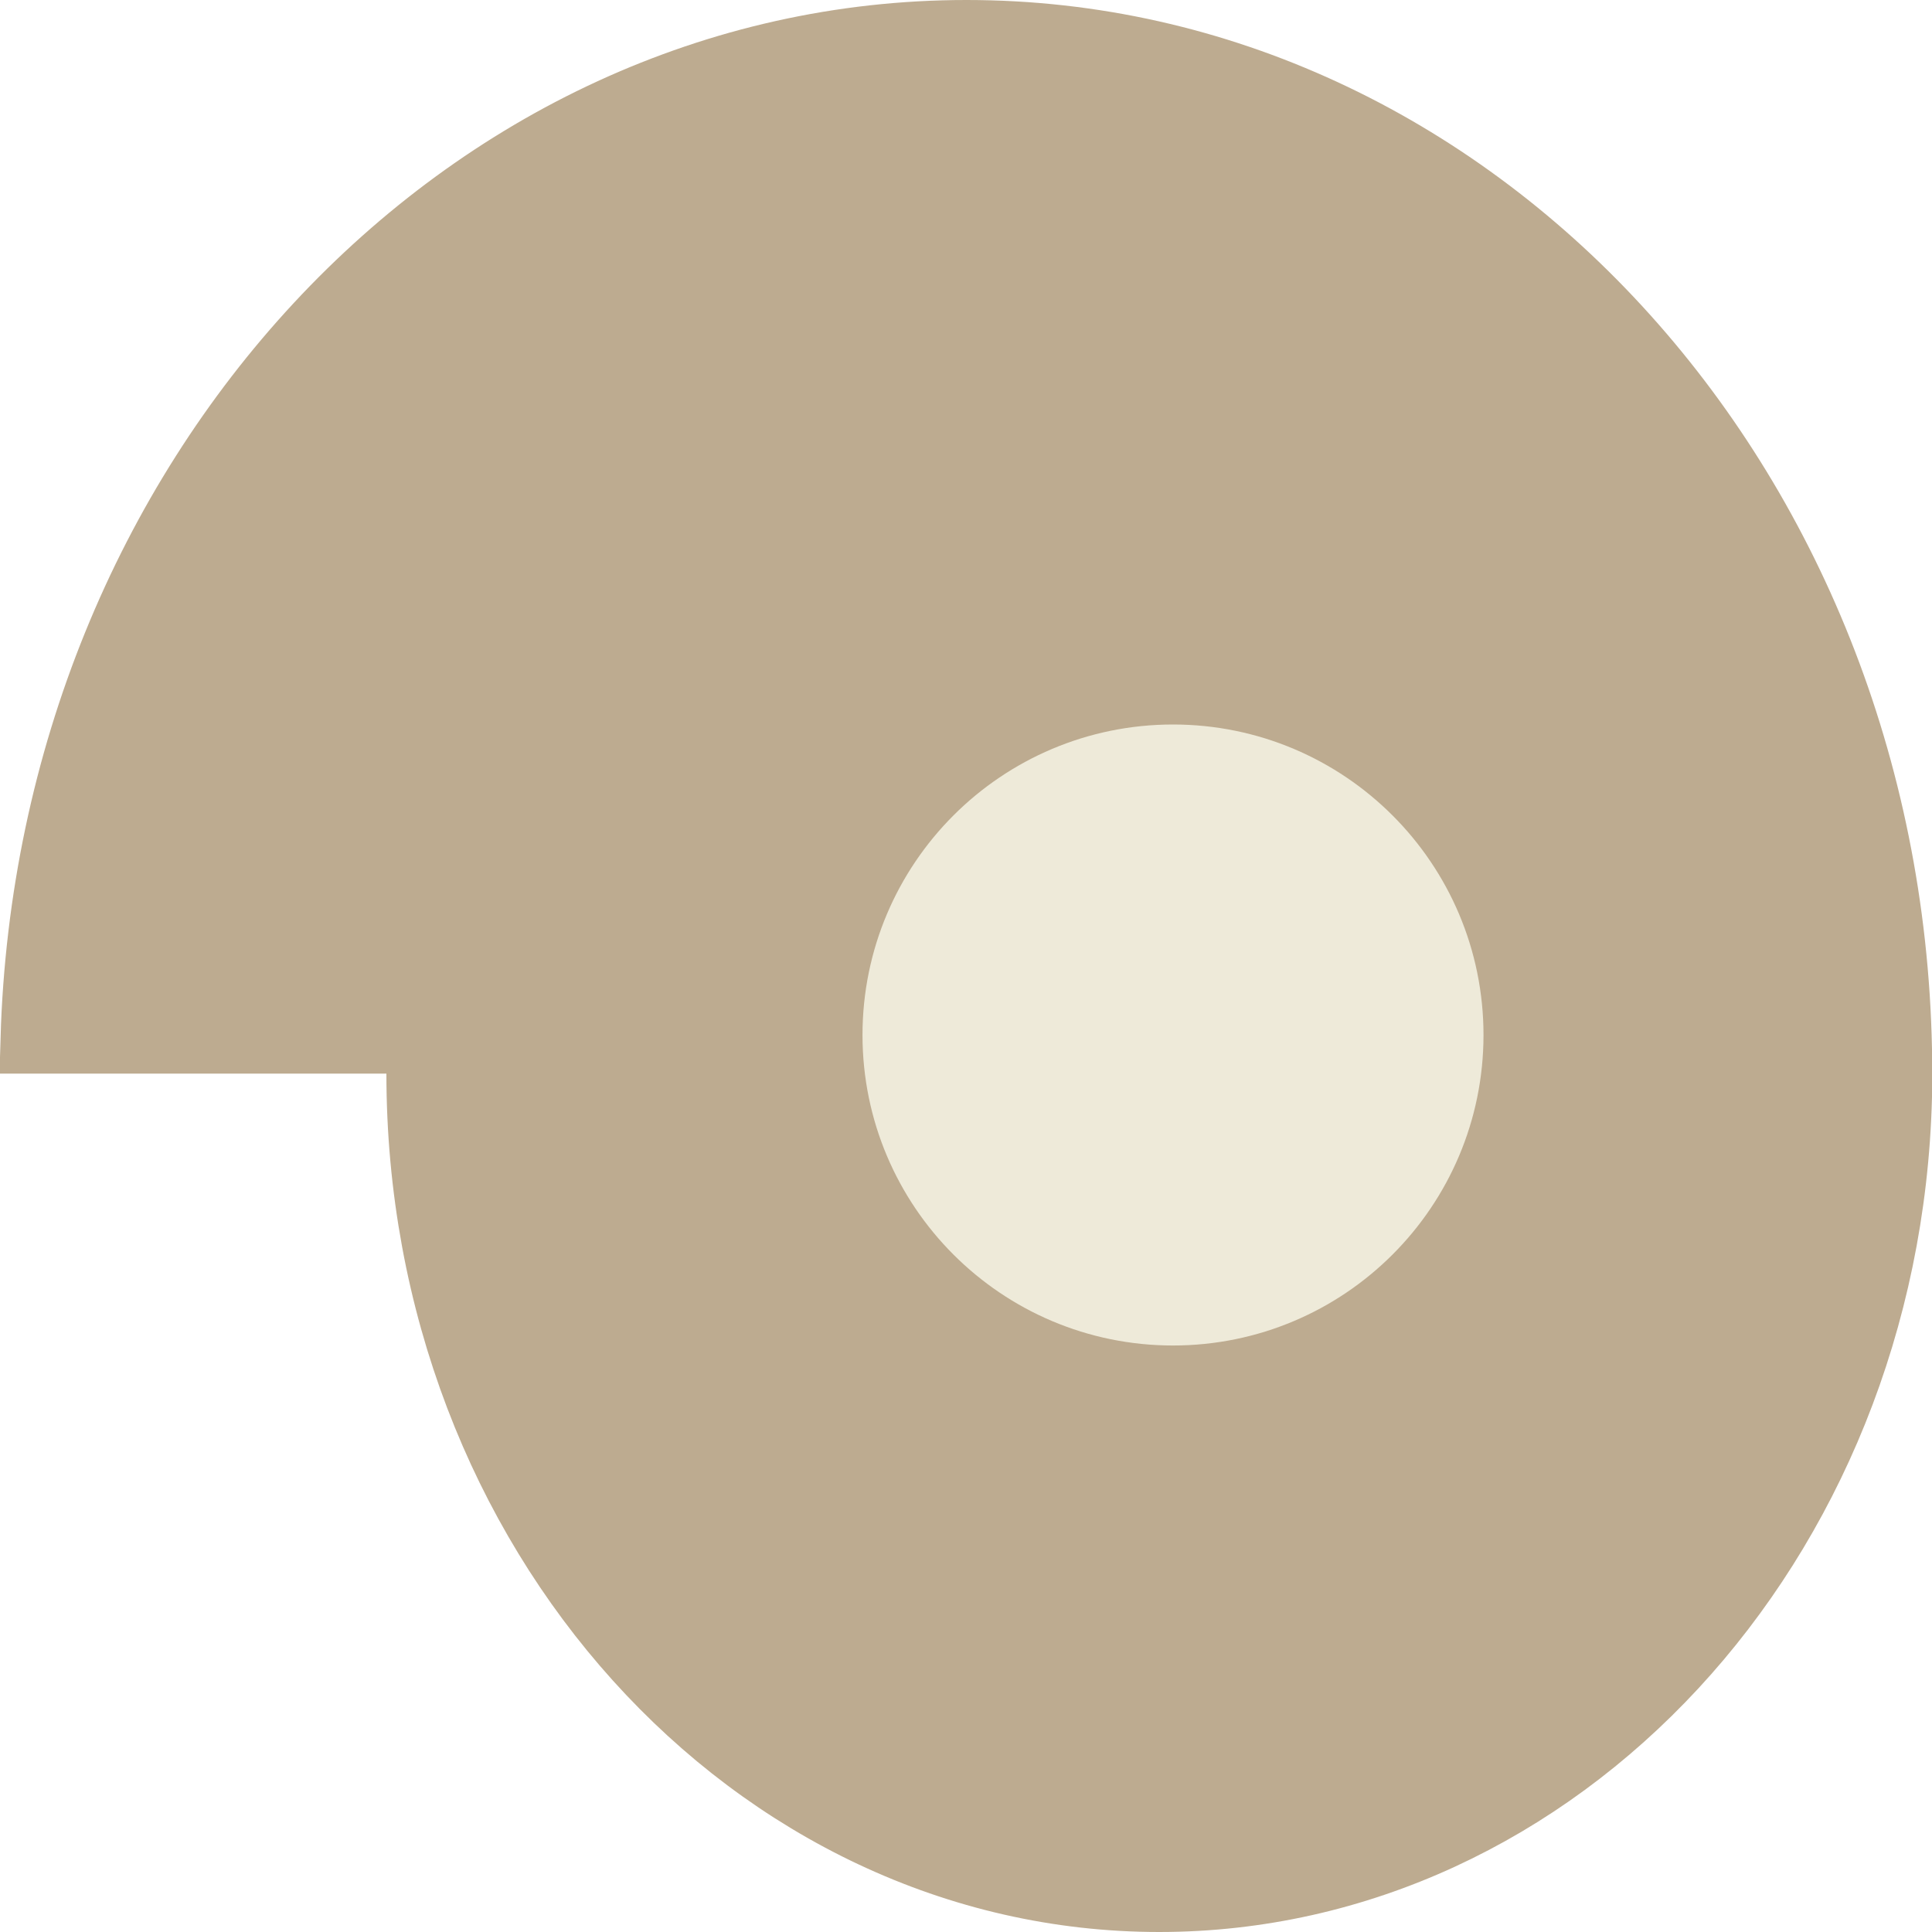
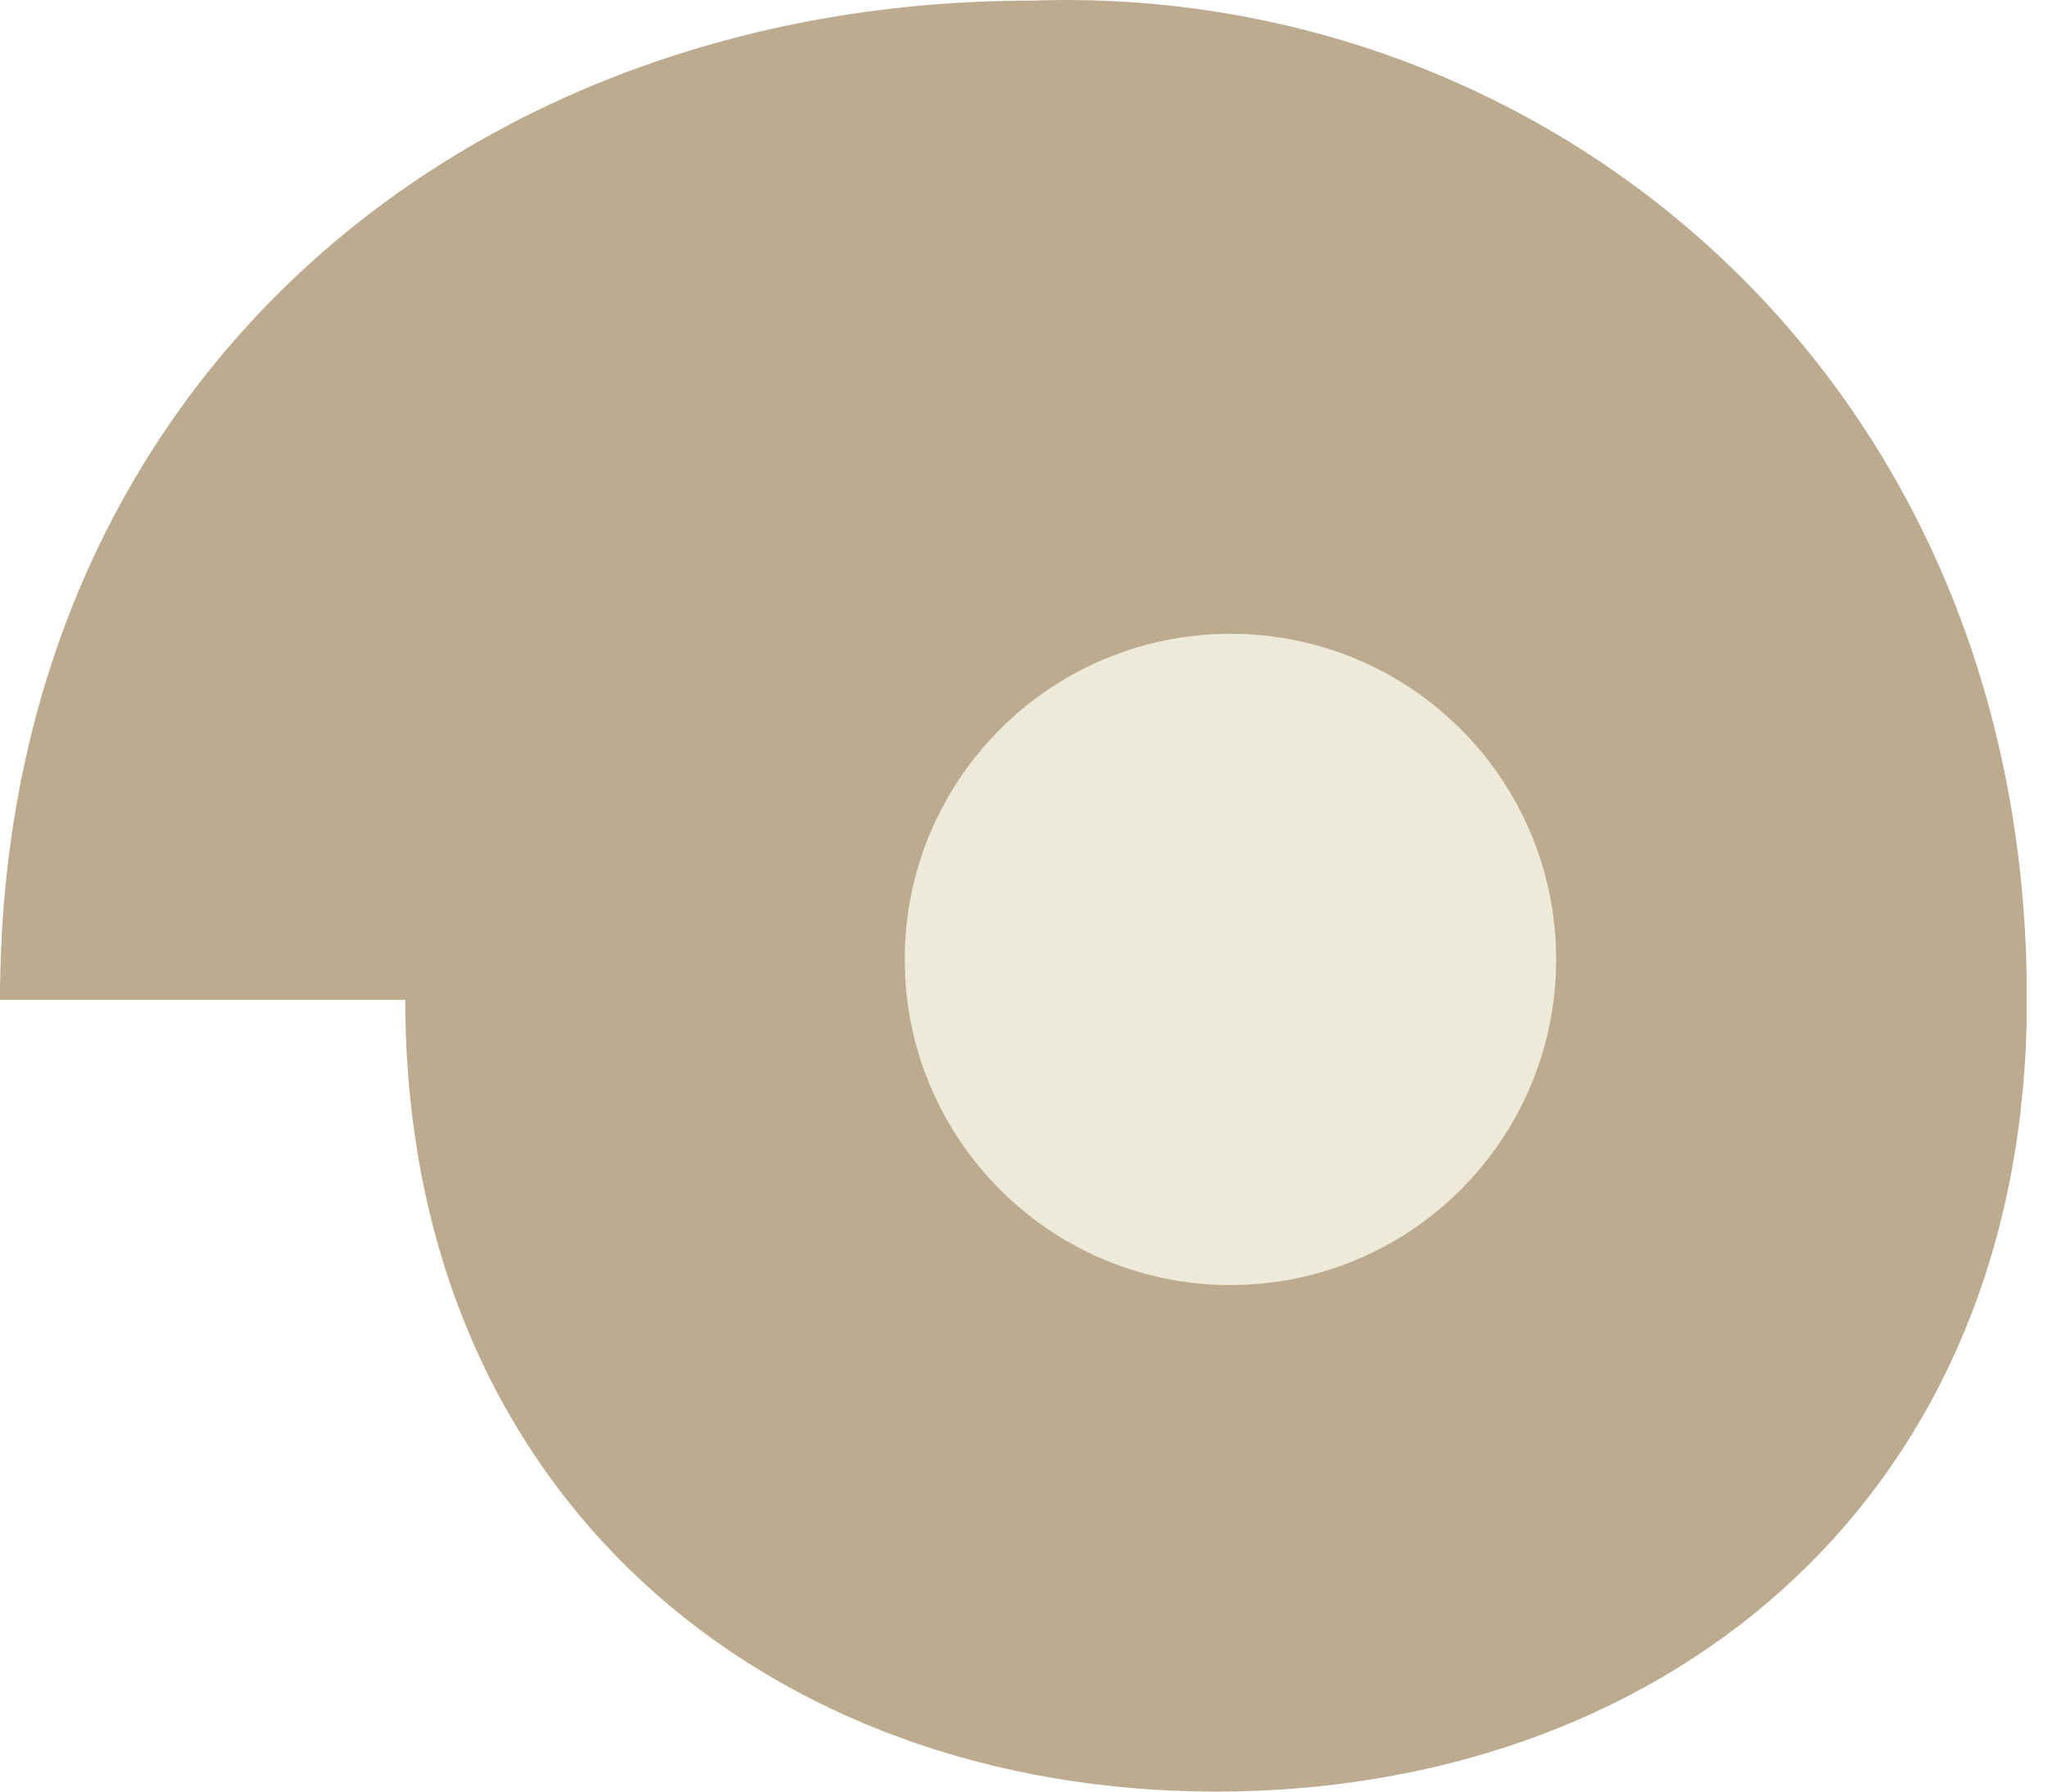
- <svg xmlns="http://www.w3.org/2000/svg" width="56" height="56" viewBox="0 0 56 56" fill="none">
-   <path d="M12.2 31.119V30.119H11.2H1.015C1.489 13.862 13.495 1 28.016 1C42.624 1 54.669 13.991 55 30.413V31.788C54.67 44.768 45.112 55 33.6 55C21.884 55 12.2 44.404 12.2 31.119Z" fill="#BDAB90" stroke="#BDAB90" stroke-width="2" />
-   <circle cx="34" cy="30" r="8" fill="#EEEAD9" stroke="#EEEAD9" stroke-width="2" />
+ <svg xmlns="http://www.w3.org/2000/svg" width="64" height="56" viewBox="0 0 64 56" fill="none">
+   <path d="M32.231 1.019H32.249L32.267 1.019C47.565 0.472 61.959 11.964 62.332 30.455V32.012C62.146 39.344 59.356 45.067 55.009 48.963C50.65 52.872 44.66 55 37.999 55C31.225 55 25.145 52.77 20.768 48.719C16.402 44.677 13.666 38.763 13.666 31.255V30.255H12.666H1.014C1.508 12.056 15.513 1.019 32.231 1.019Z" fill="#BDAB90" stroke="#BDAB90" stroke-width="2" />
+   <circle cx="38.451" cy="29.989" r="9.178" fill="#EEEAD9" stroke="#EEEAD9" stroke-width="2" />
</svg>
